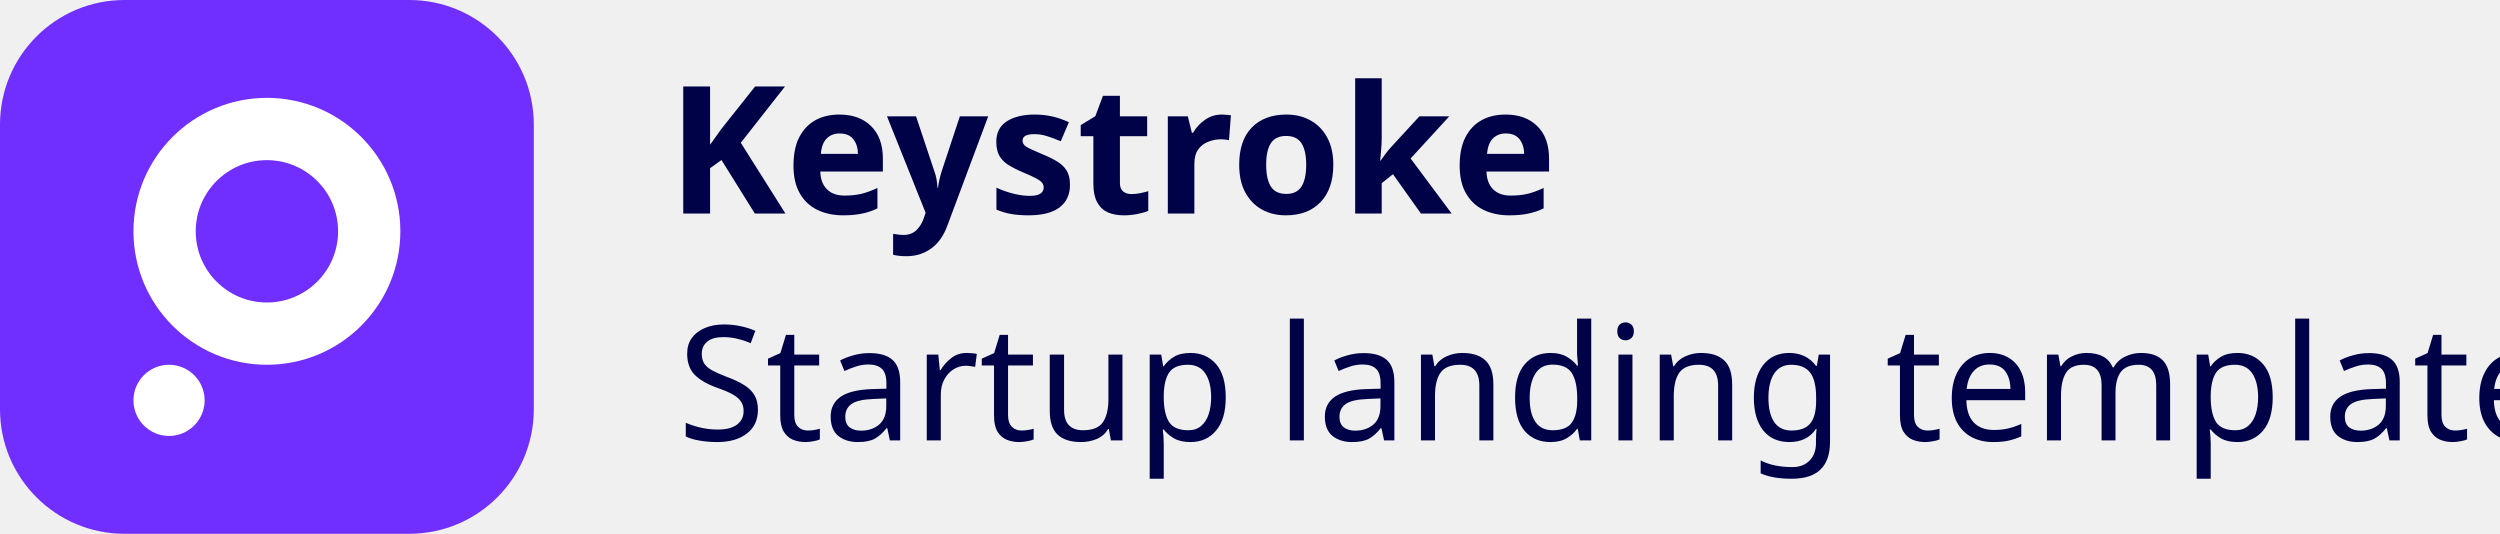
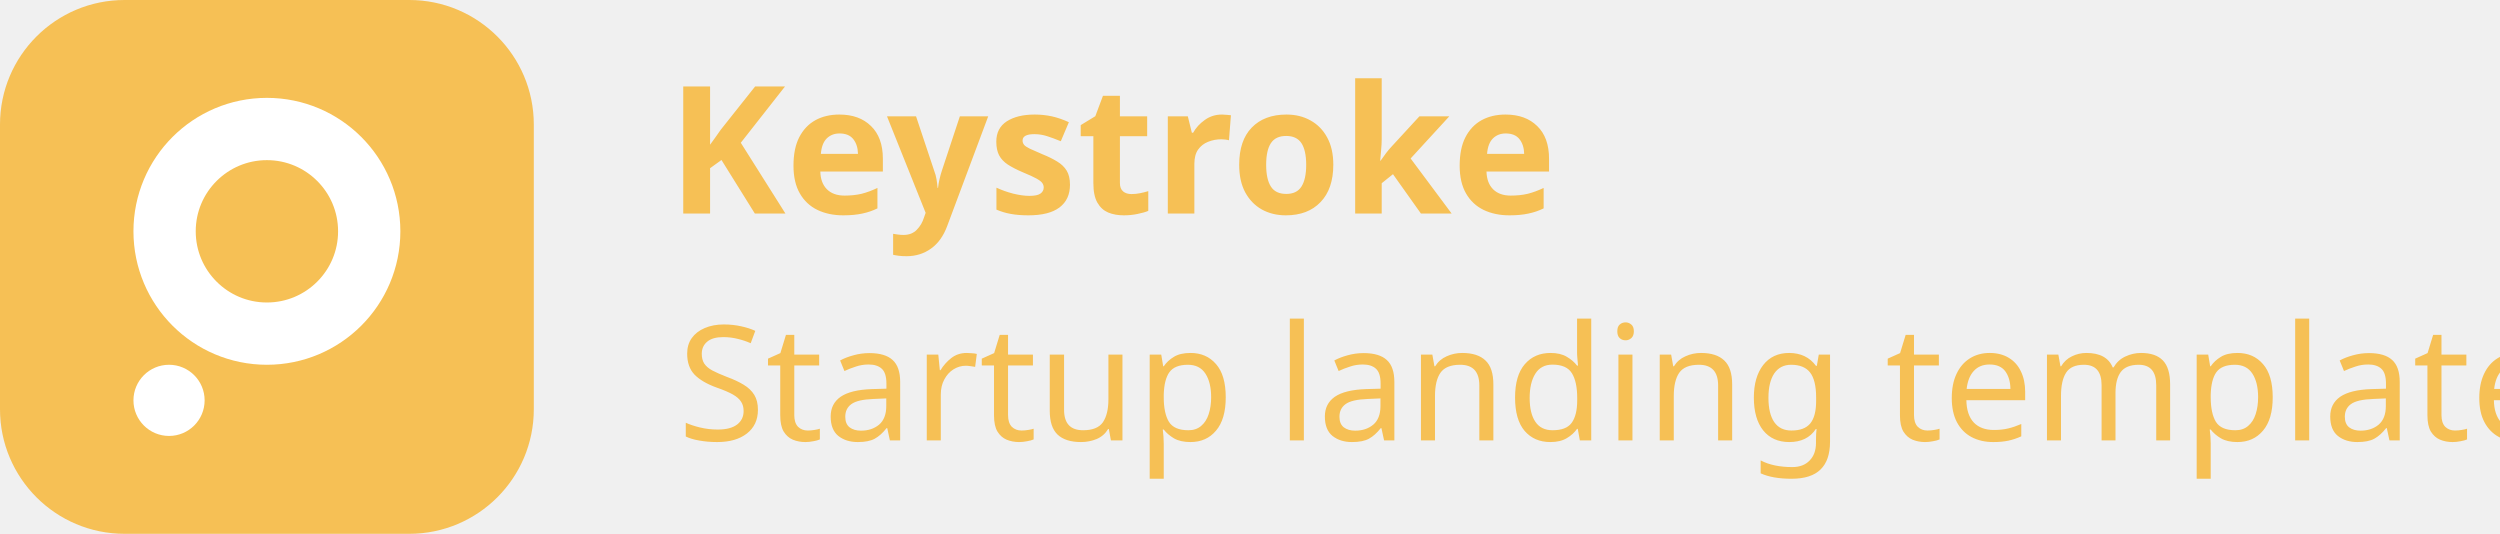
<svg xmlns="http://www.w3.org/2000/svg" width="281px" height="60px" viewBox="0 0 281 60" version="1.1">
  <g id="Symbols" stroke="none" stroke-width="1" fill="none" fill-rule="evenodd">
    <g id="-Elements/Header/01" transform="translate(-315, -40)">
      <g id="-Elements/Header">
        <g id="Logo" transform="translate(315, 40)">
-           <text id="Keystroke-Startup-la" font-family="DMSans-Bold, DM Sans" font-size="20" font-weight="bold" line-spacing="25" fill="#000248">
+           <text id="Keystroke-Startup-la" font-family="DMSans-Bold, DM Sans" font-size="20" font-weight="bold" line-spacing="25" fill="#F6C055">
            <tspan x="75" y="24">Keystroke</tspan>
            <tspan x="175.14" y="24.5" font-family="DMSans-Regular, DM Sans" font-weight="normal" />
            <tspan x="76.16" y="49.5" font-family="DMSans-Regular, DM Sans" font-size="18" font-weight="normal">Startup landing template</tspan>
          </text>
          <g id="Favicon">
-             <rect id="Base" fill="#702FFF" x="0" y="0" width="60" height="60" rx="14" />
+             <rect id="Base" fill="#F6C055" x="0" y="0" width="60" height="60" rx="14" />
            <g id="Group-3" transform="translate(15, 11)">
              <circle id="Oval" stroke="#FFFFFF" stroke-width="7" cx="15" cy="15" r="11.5" />
              <circle id="Oval-Copy" fill="#FFFFFF" cx="4" cy="34" r="4" />
            </g>
          </g>
        </g>
      </g>
    </g>
  </g>
</svg>
